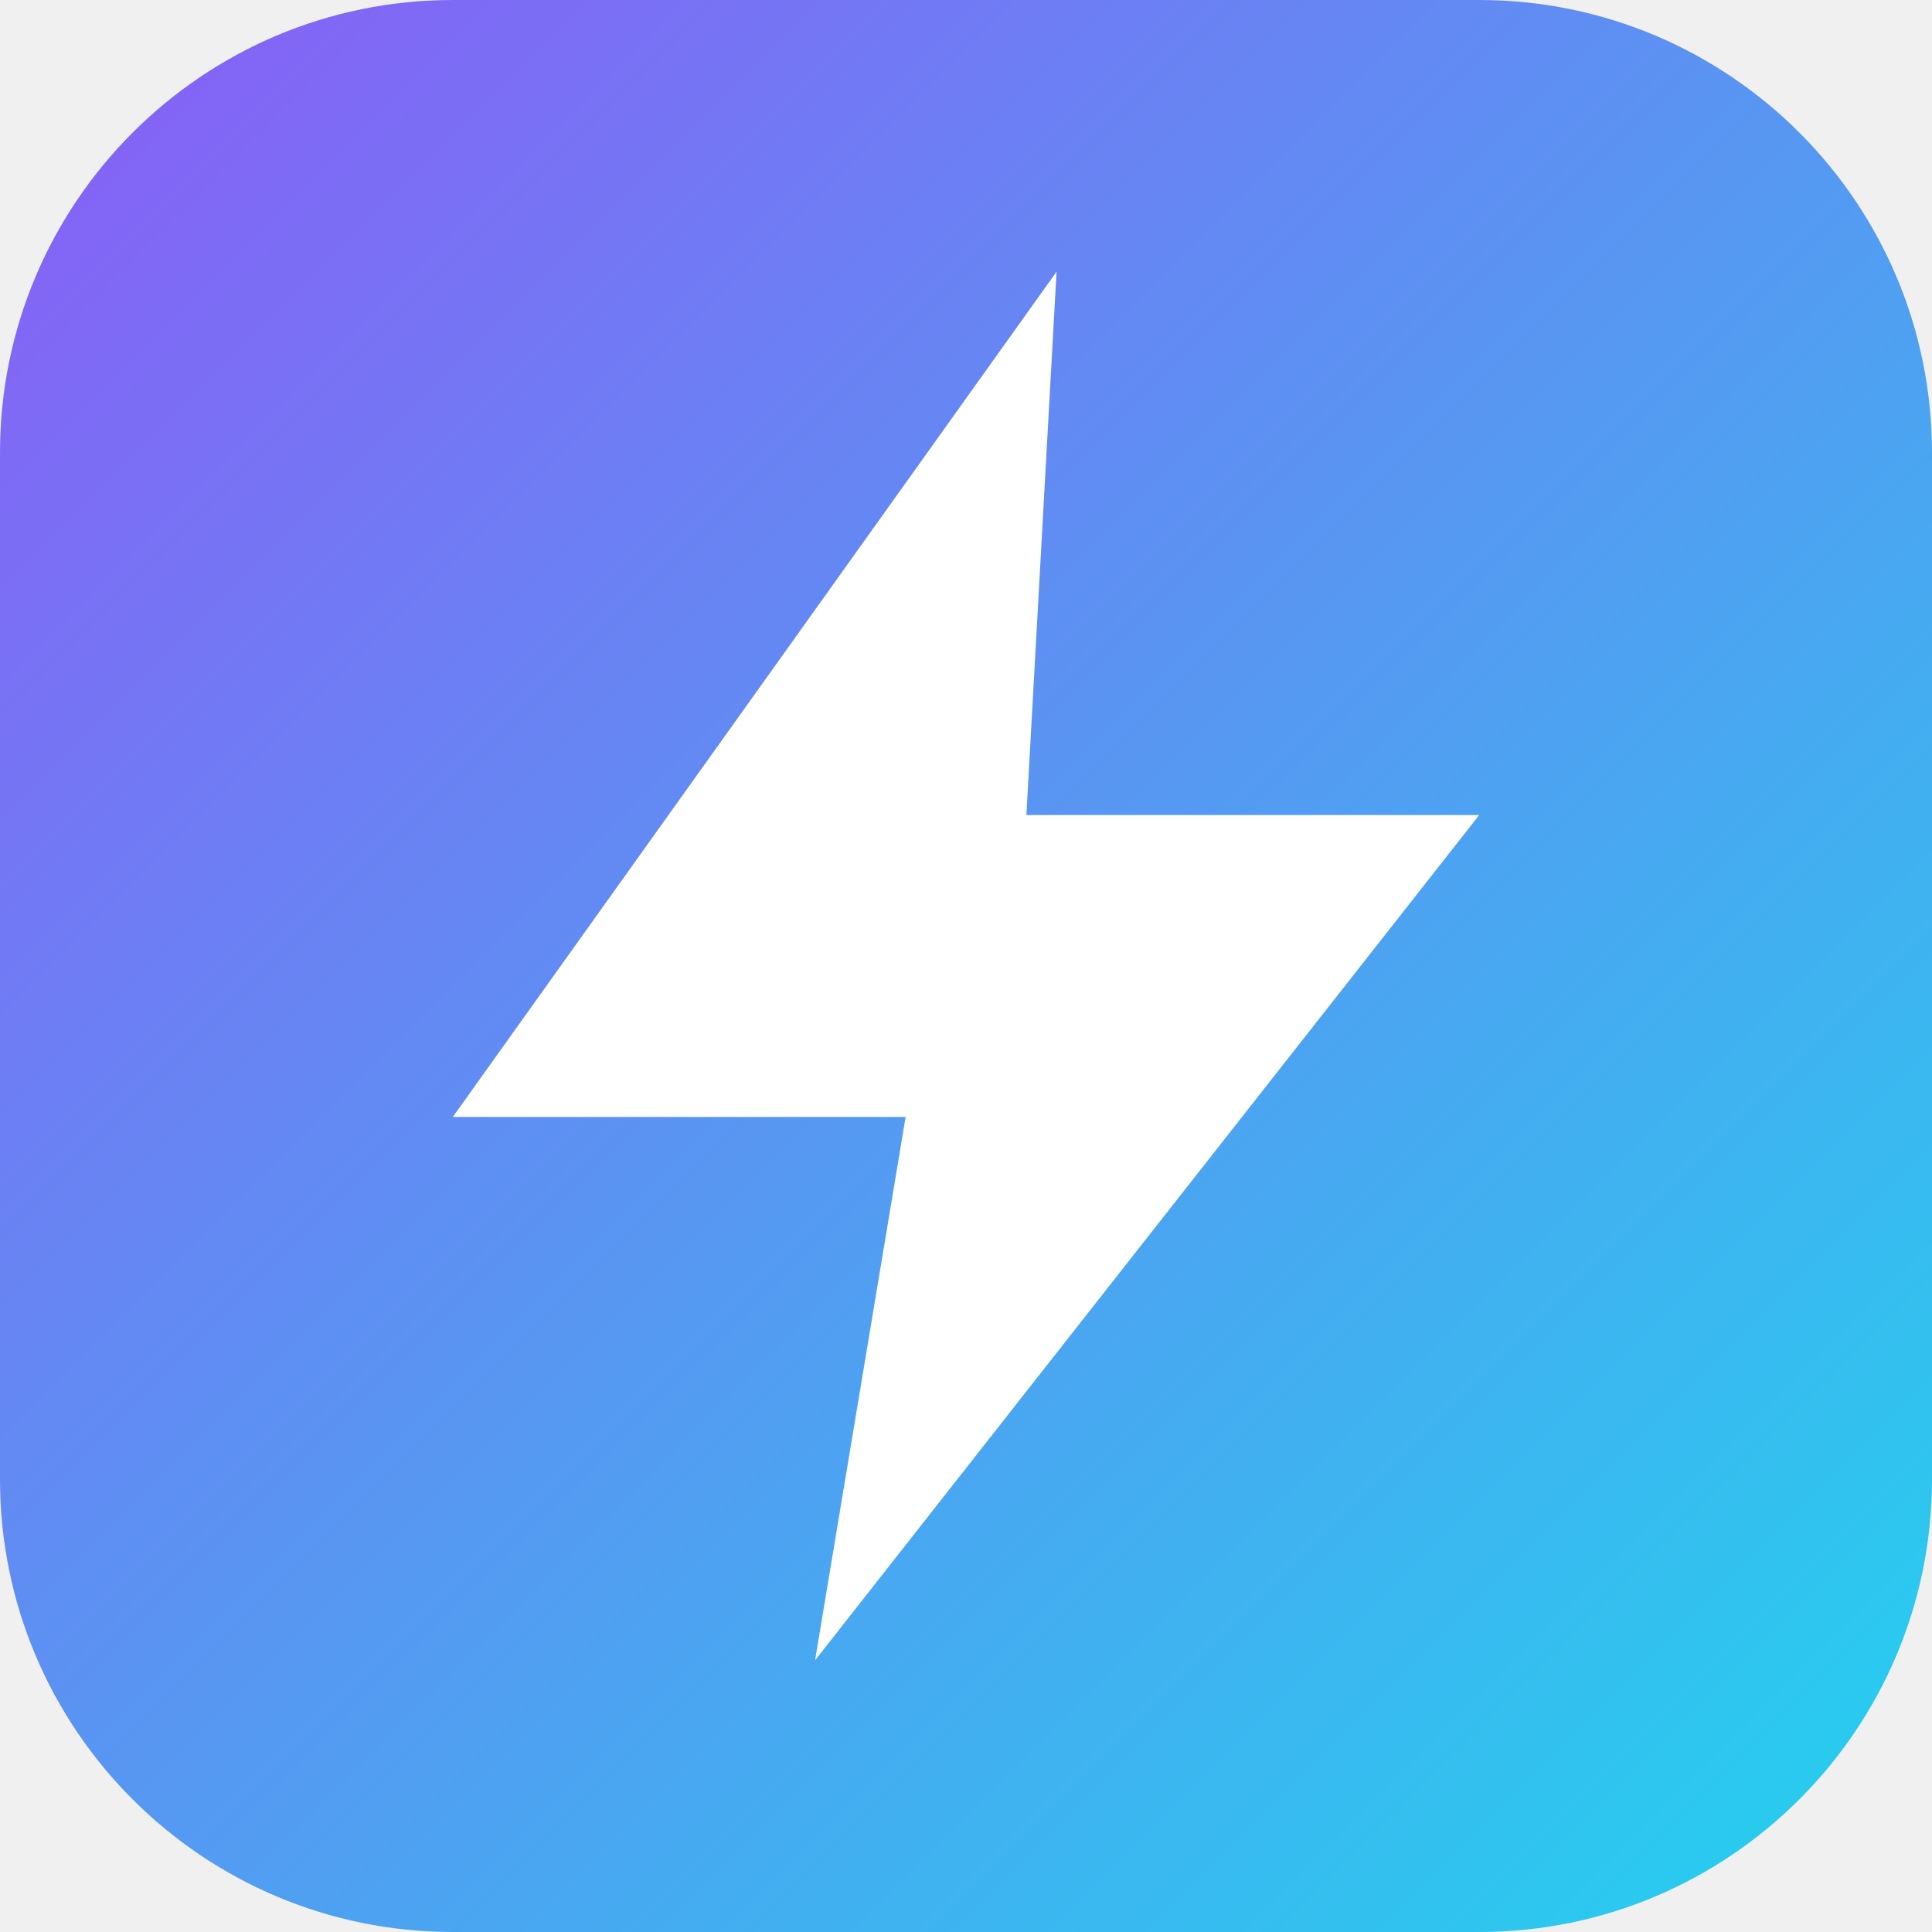
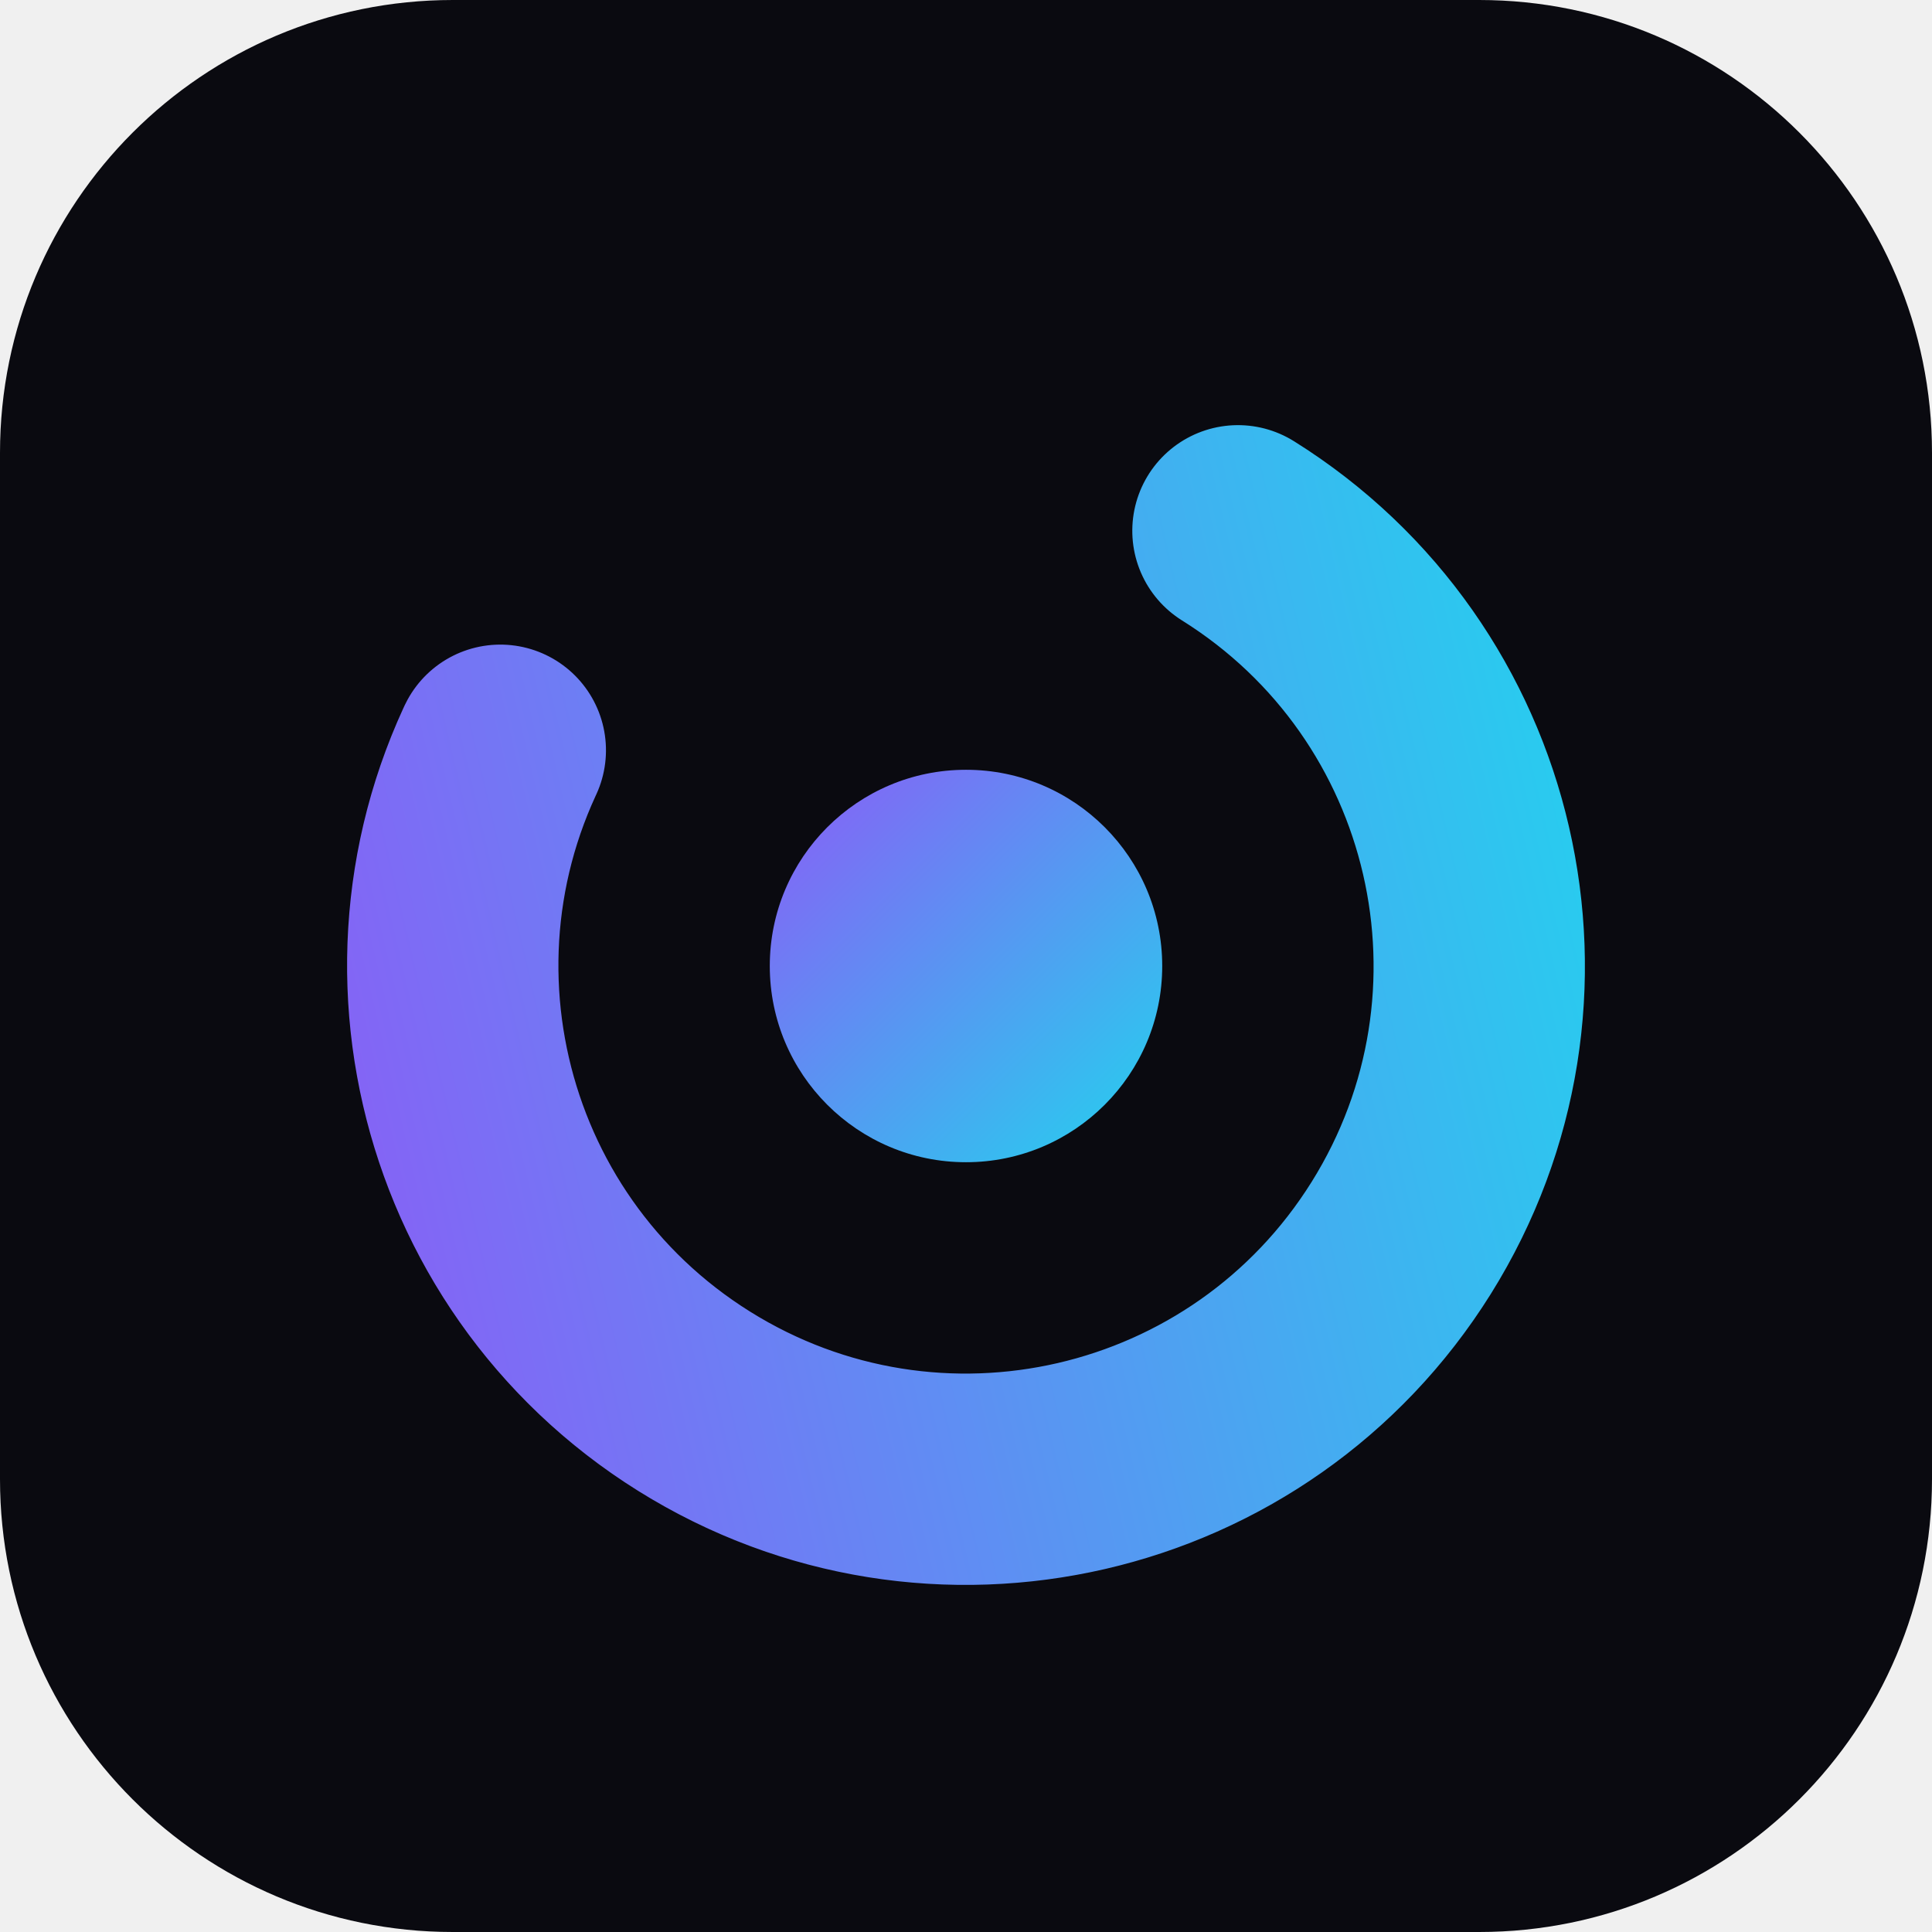
<svg xmlns="http://www.w3.org/2000/svg" viewBox="0 0 64 64" role="img" aria-label="Neoxify">
  <defs>
    <linearGradient id="nx-mark" x1="0" y1="0" x2="1" y2="1">
      <stop offset="0%" stop-color="#8b5cf6" />
      <stop offset="100%" stop-color="#22d3ee" />
    </linearGradient>
  </defs>
-   <rect width="64" height="64" rx="15" fill="url(#nx-mark)" />
-   <polygon points="35 9 15 37 30 37 27 55 49 27 34 27" fill="#ffffff" />
+   <rect width="64" height="64" rx="15" fill="#0a0a10" />
+   <circle cx="32" cy="32" r="17" fill="none" stroke="url(#nx-mark)" stroke-width="7" stroke-linecap="round" stroke-dasharray="78 29" transform="rotate(-58 32 32)" />
+   <circle cx="32" cy="32" r="6.5" fill="url(#nx-mark)" />
</svg>
